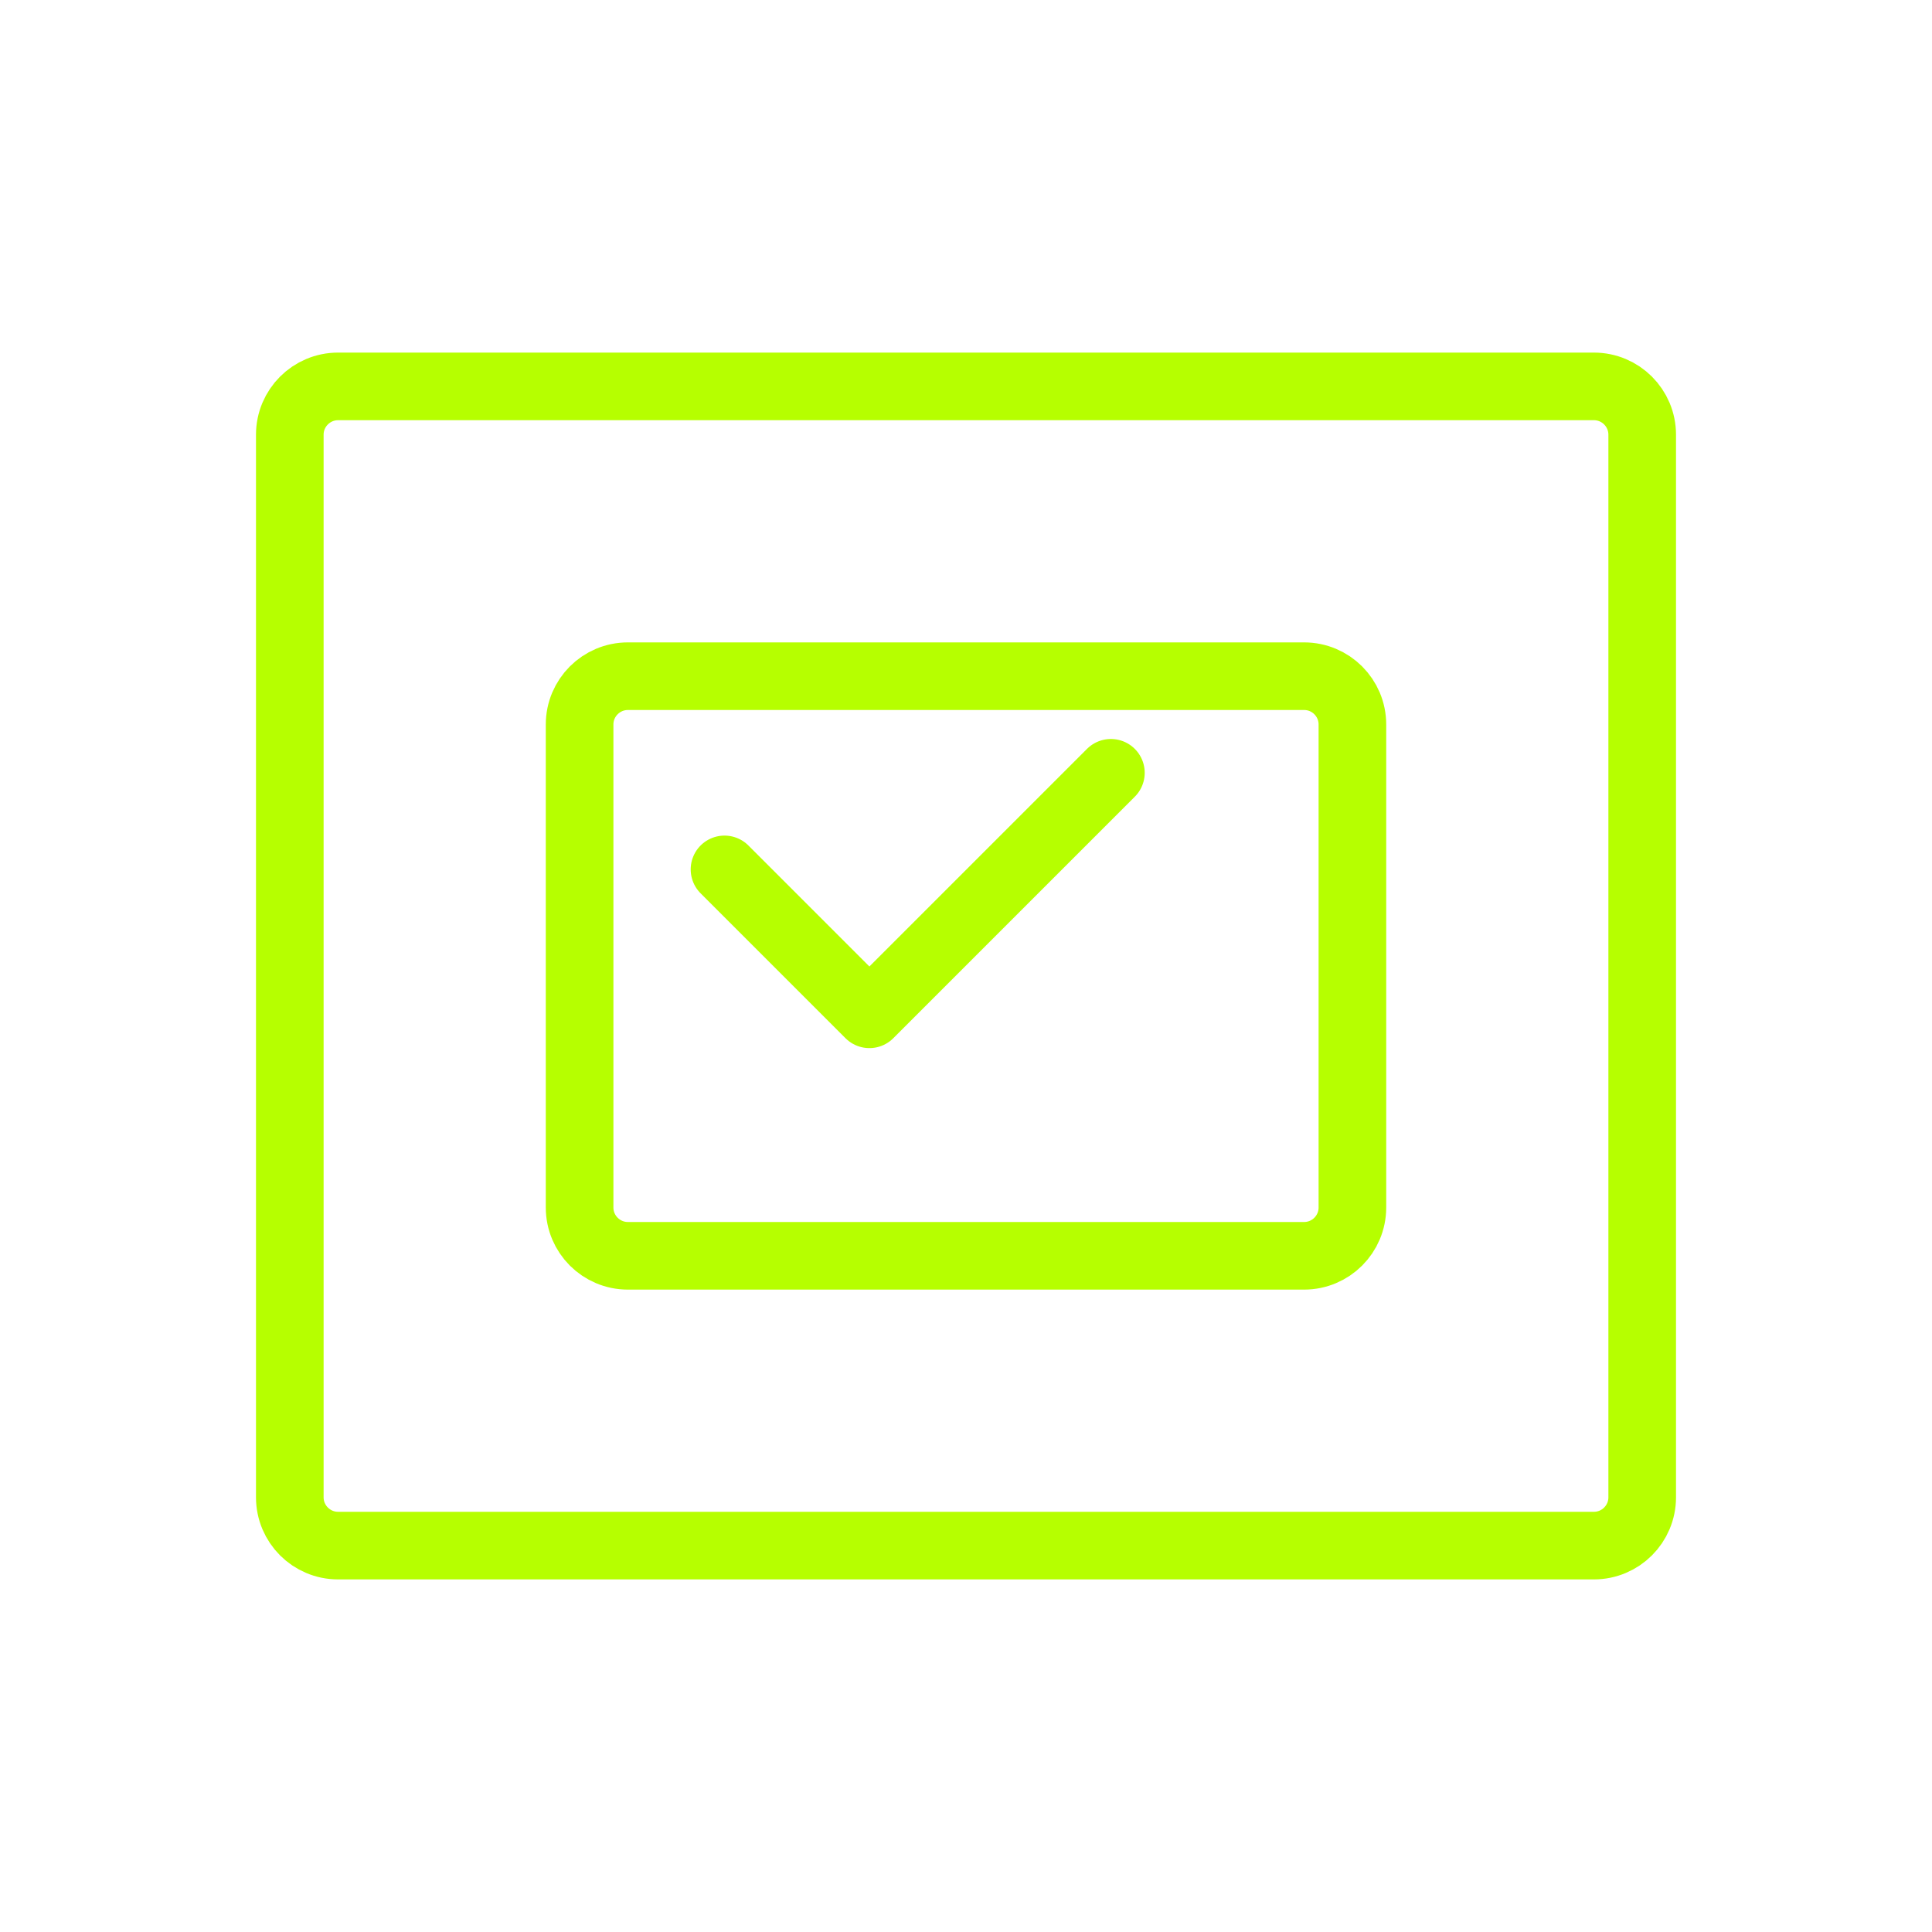
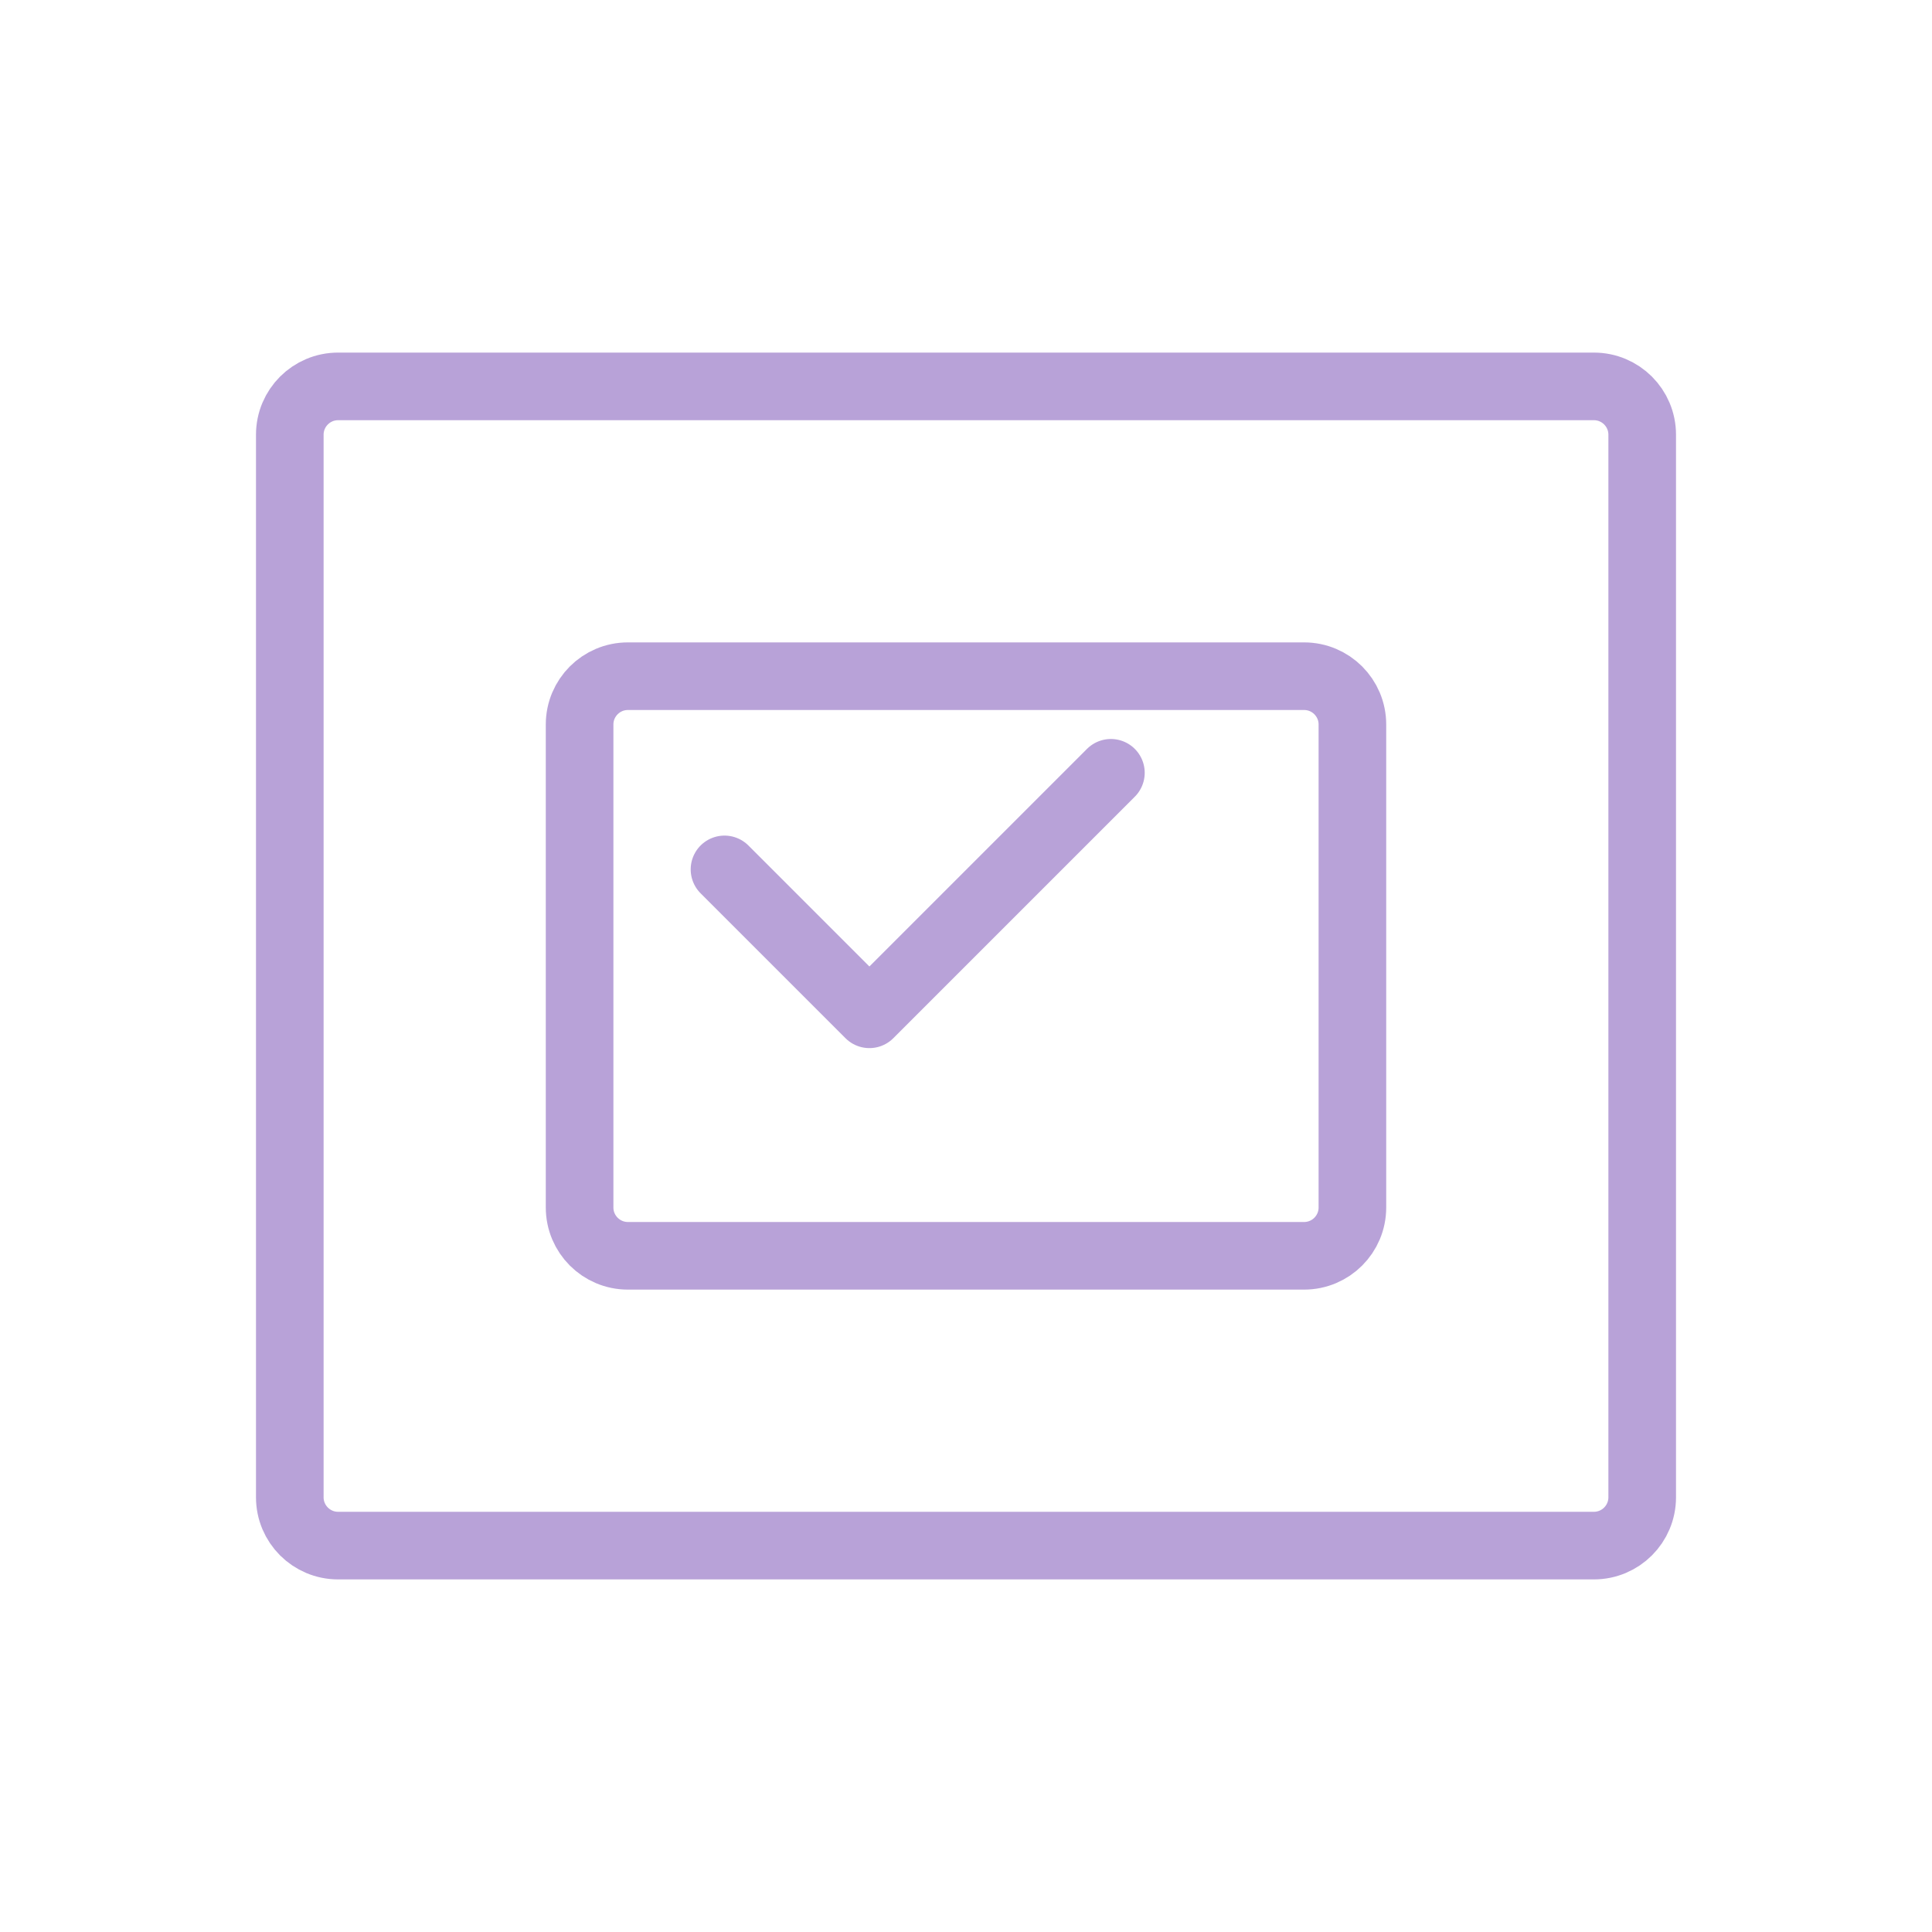
- <svg xmlns="http://www.w3.org/2000/svg" width="40" height="40" viewBox="0 0 40 40" fill="none" stroke="#B6FF00" stroke-width="1.4" stroke-linecap="round" stroke-linejoin="round">
+ <svg xmlns="http://www.w3.org/2000/svg" width="40" height="40" viewBox="0 0 40 40" fill="none" stroke="#B8A2D8" stroke-width="1.4" stroke-linecap="round" stroke-linejoin="round">
  <rect x="6" y="8" width="28" height="24" rx="1" />
  <rect x="12" y="14" width="16" height="12" rx="1" />
  <path d="M15 18 L18 21 L23 16" />
</svg>
